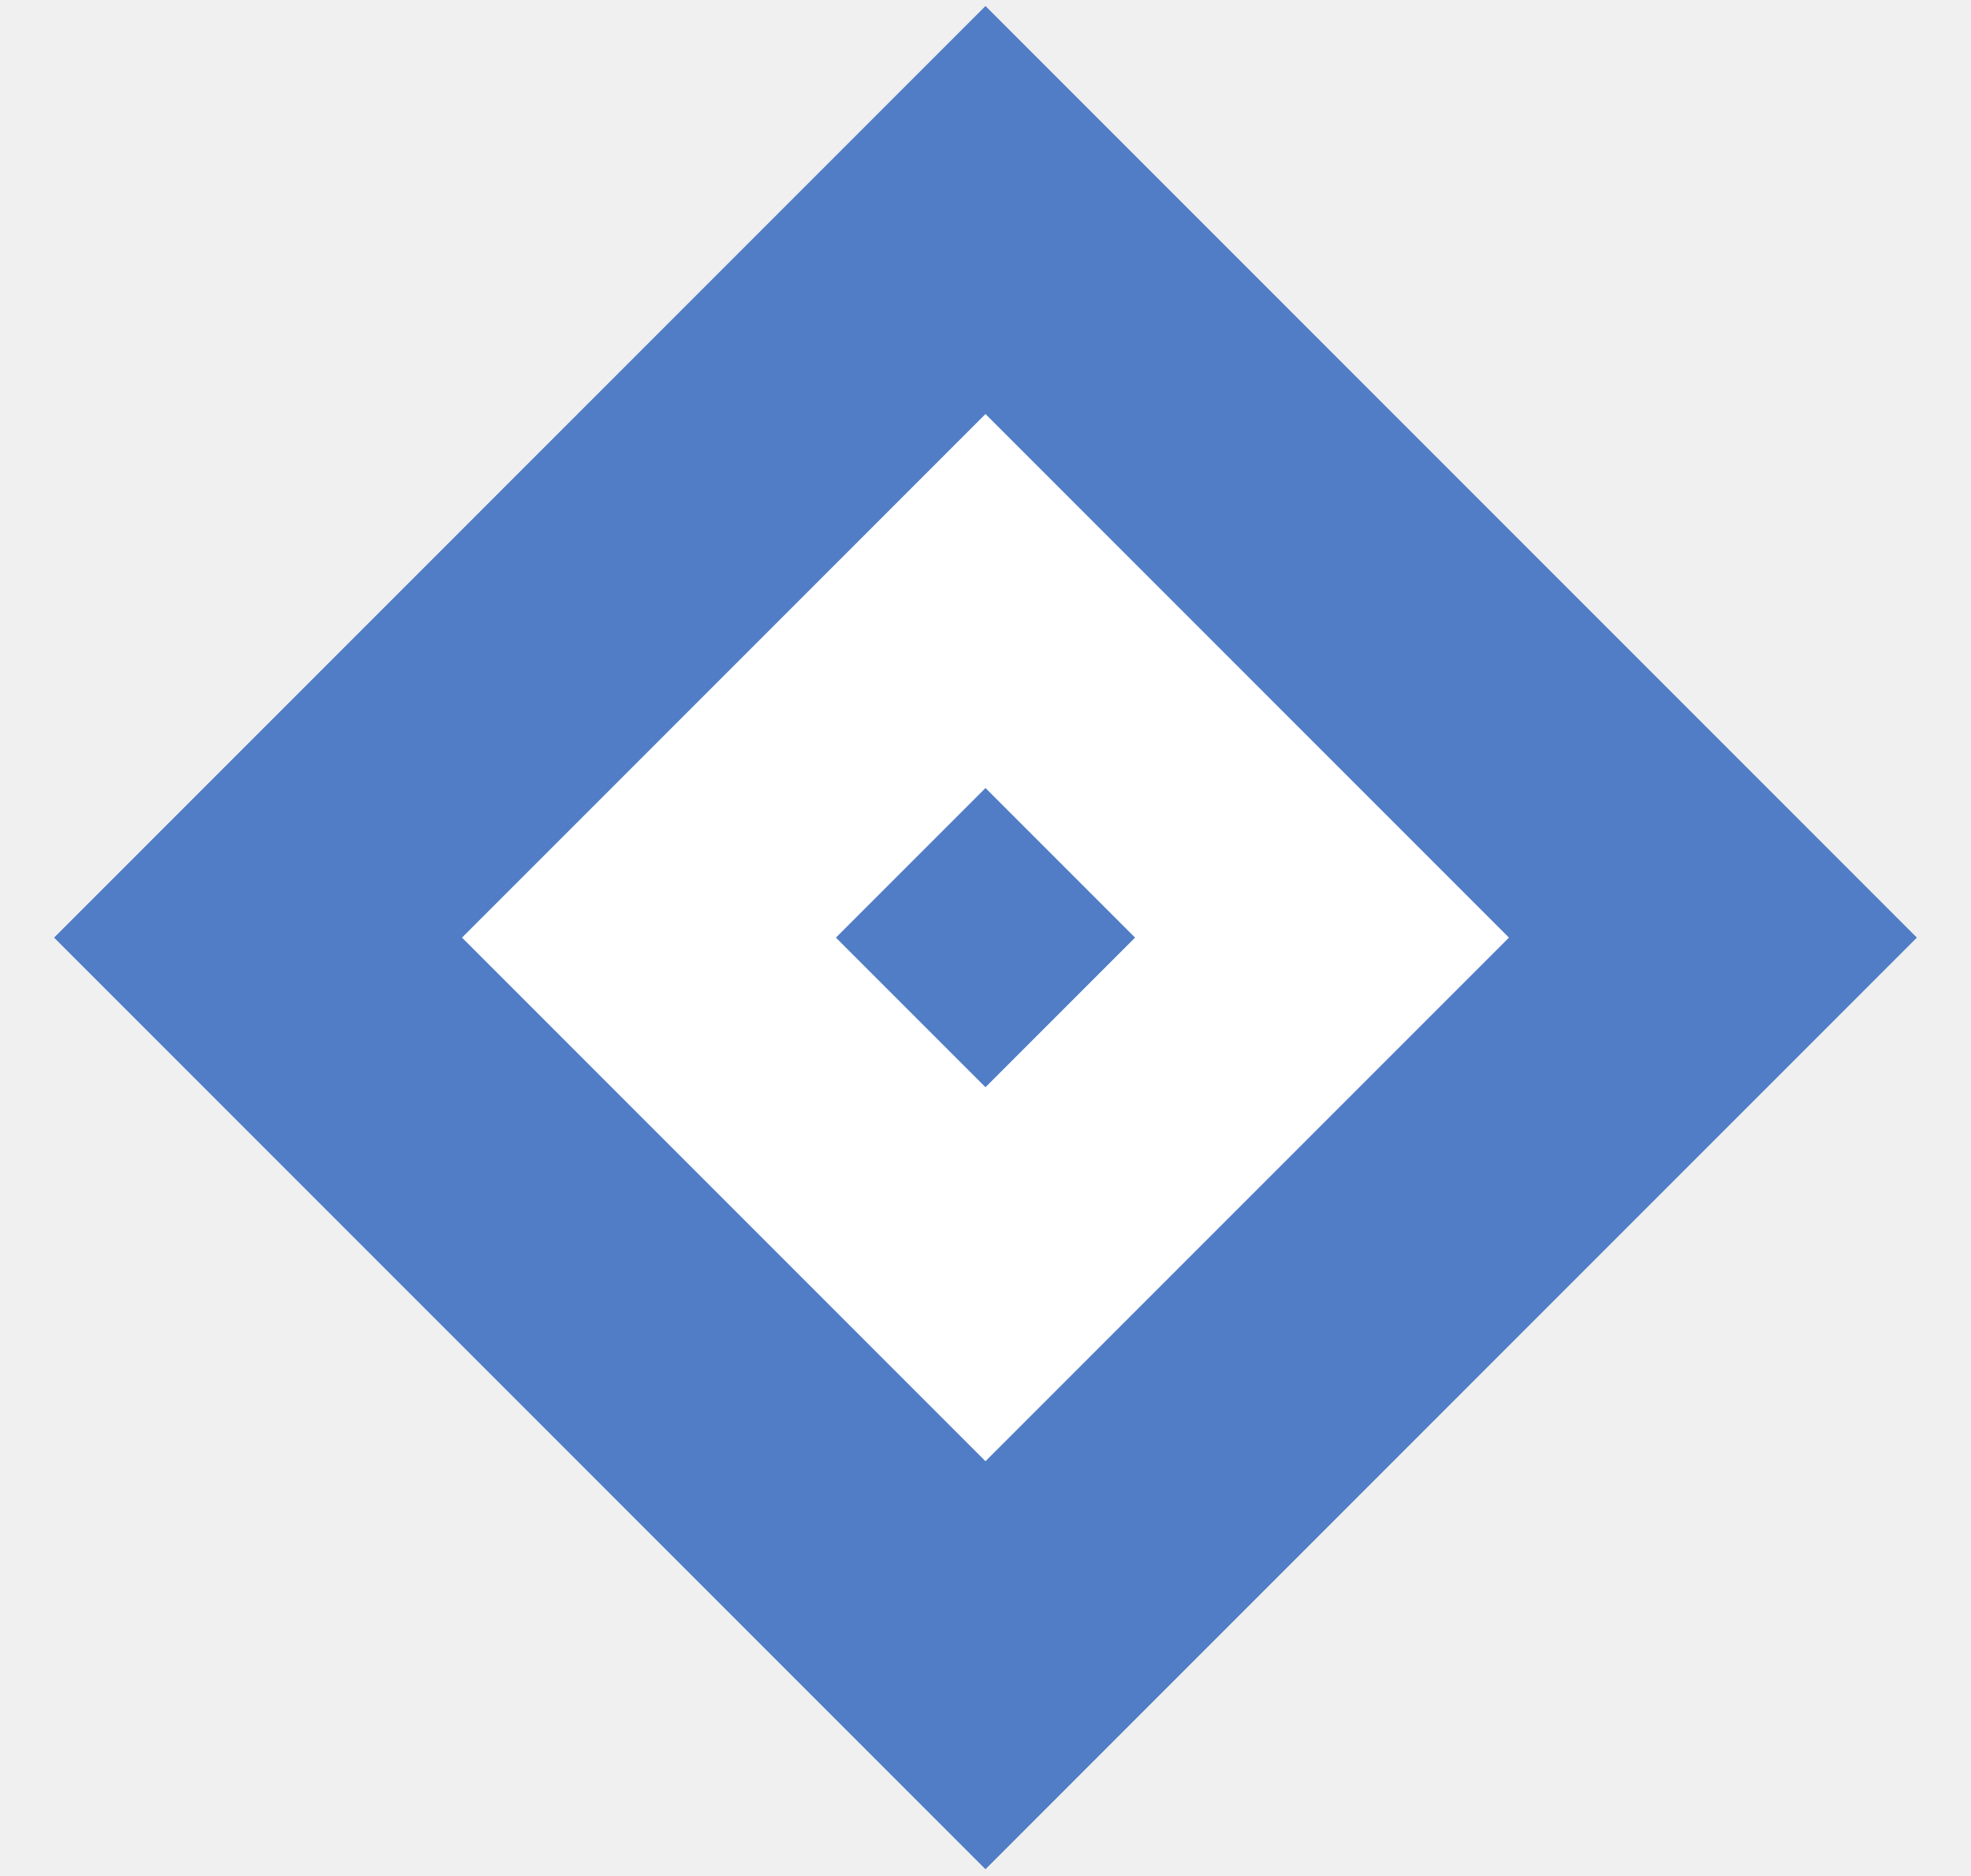
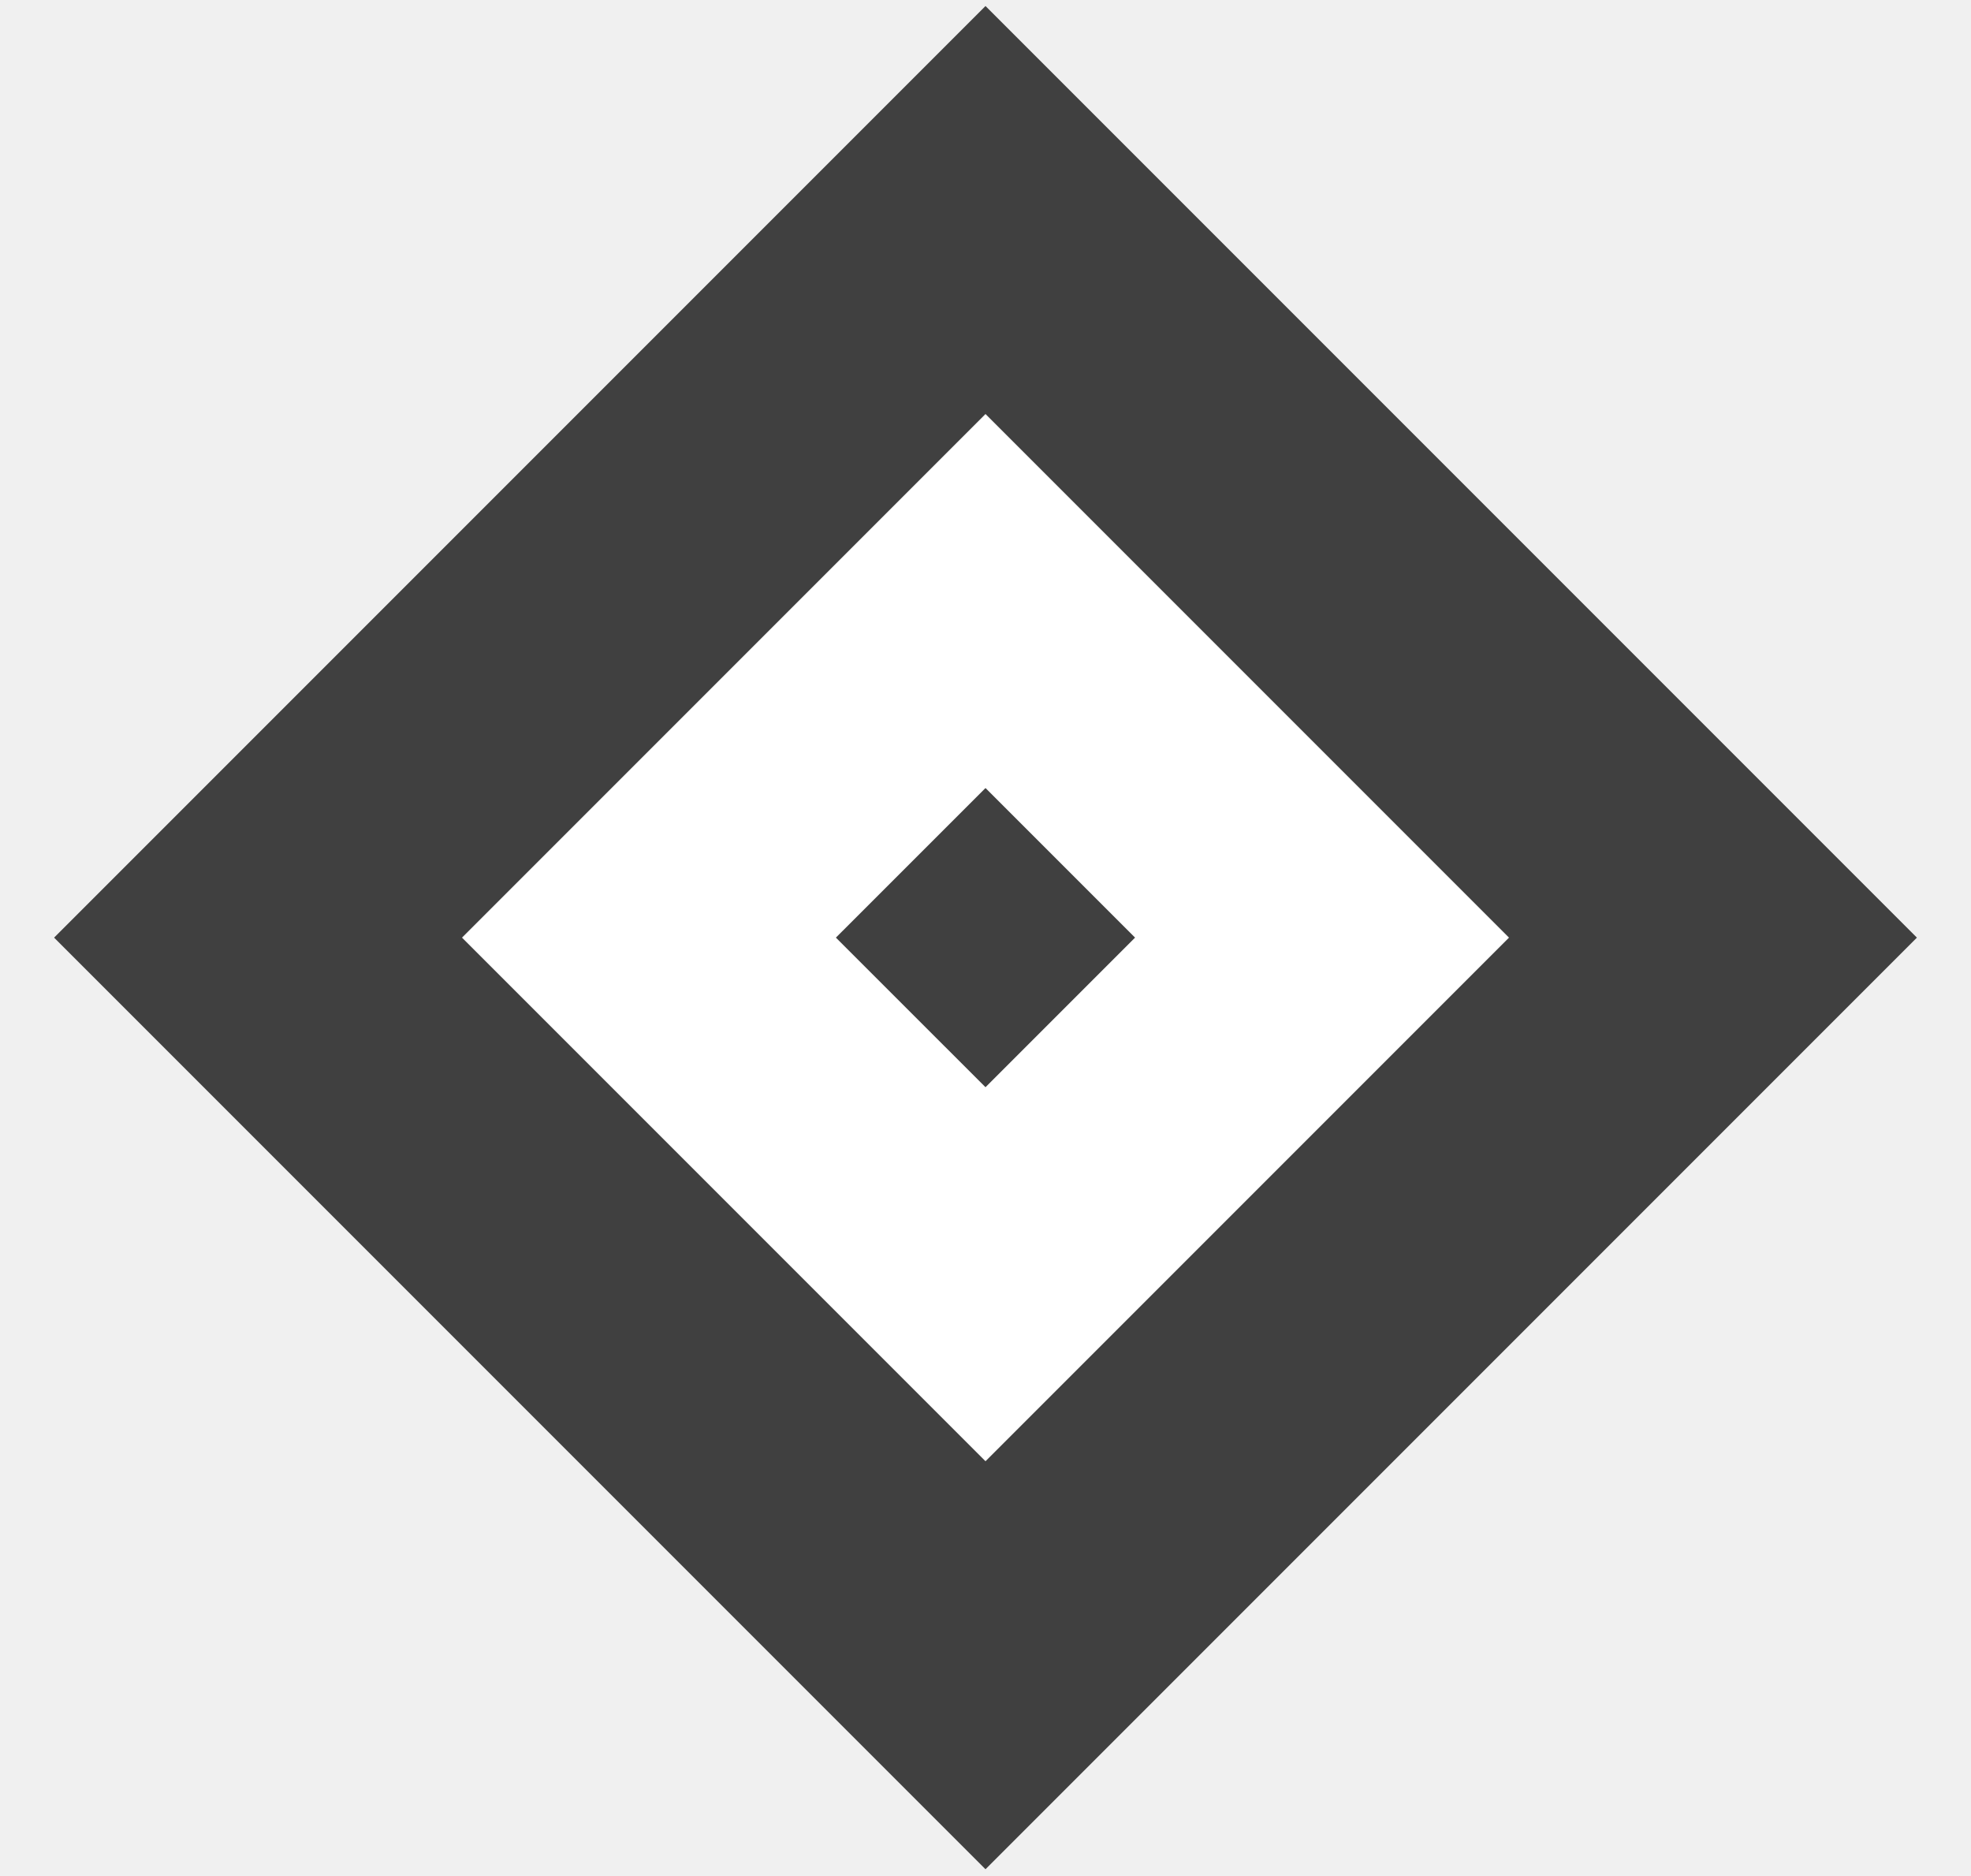
- <svg xmlns="http://www.w3.org/2000/svg" version="1.1" id="Layer_1" x="0px" y="0px" viewBox="0 0 41 39" style="enable-background:new 0 0 41 39;" xml:space="preserve">
-   <style type="text/css">
- 	.st0{fill:#FFFFFF;stroke:#507DC5;stroke-width:6;stroke-miterlimit:10;}
- 	.st1{fill:#507DC5;}
- </style>
-   <rect x="9.8" y="8.8" transform="matrix(0.7071 -0.7071 0.7071 0.7071 -7.7844 20.2069)" class="st0" width="21.4" height="21.4" />
-   <rect x="18.3" y="17.3" transform="matrix(0.7071 -0.7071 0.7071 0.7071 -7.7844 20.2069)" class="st1" width="4.4" height="4.4" />
+ <svg xmlns="http://www.w3.org/2000/svg" width="41" height="39" viewBox="0 0 41 39" fill="none">
+   <g clip-path="url(#clip0_1205_76)">
+     <path d="M20.5 4.368L5.368 19.5L20.5 34.632L35.632 19.5L20.5 4.368Z" fill="white" stroke="#404040" stroke-width="6" stroke-miterlimit="10" />
+     <path d="M20.5 16.389L17.388 19.5L20.5 22.611L23.611 19.5L20.5 16.389Z" fill="#404040" />
+   </g>
+   <defs>
+     <clipPath id="clip0_1205_76">
+       <rect width="41" height="39" fill="white" />
+     </clipPath>
+   </defs>
</svg>
